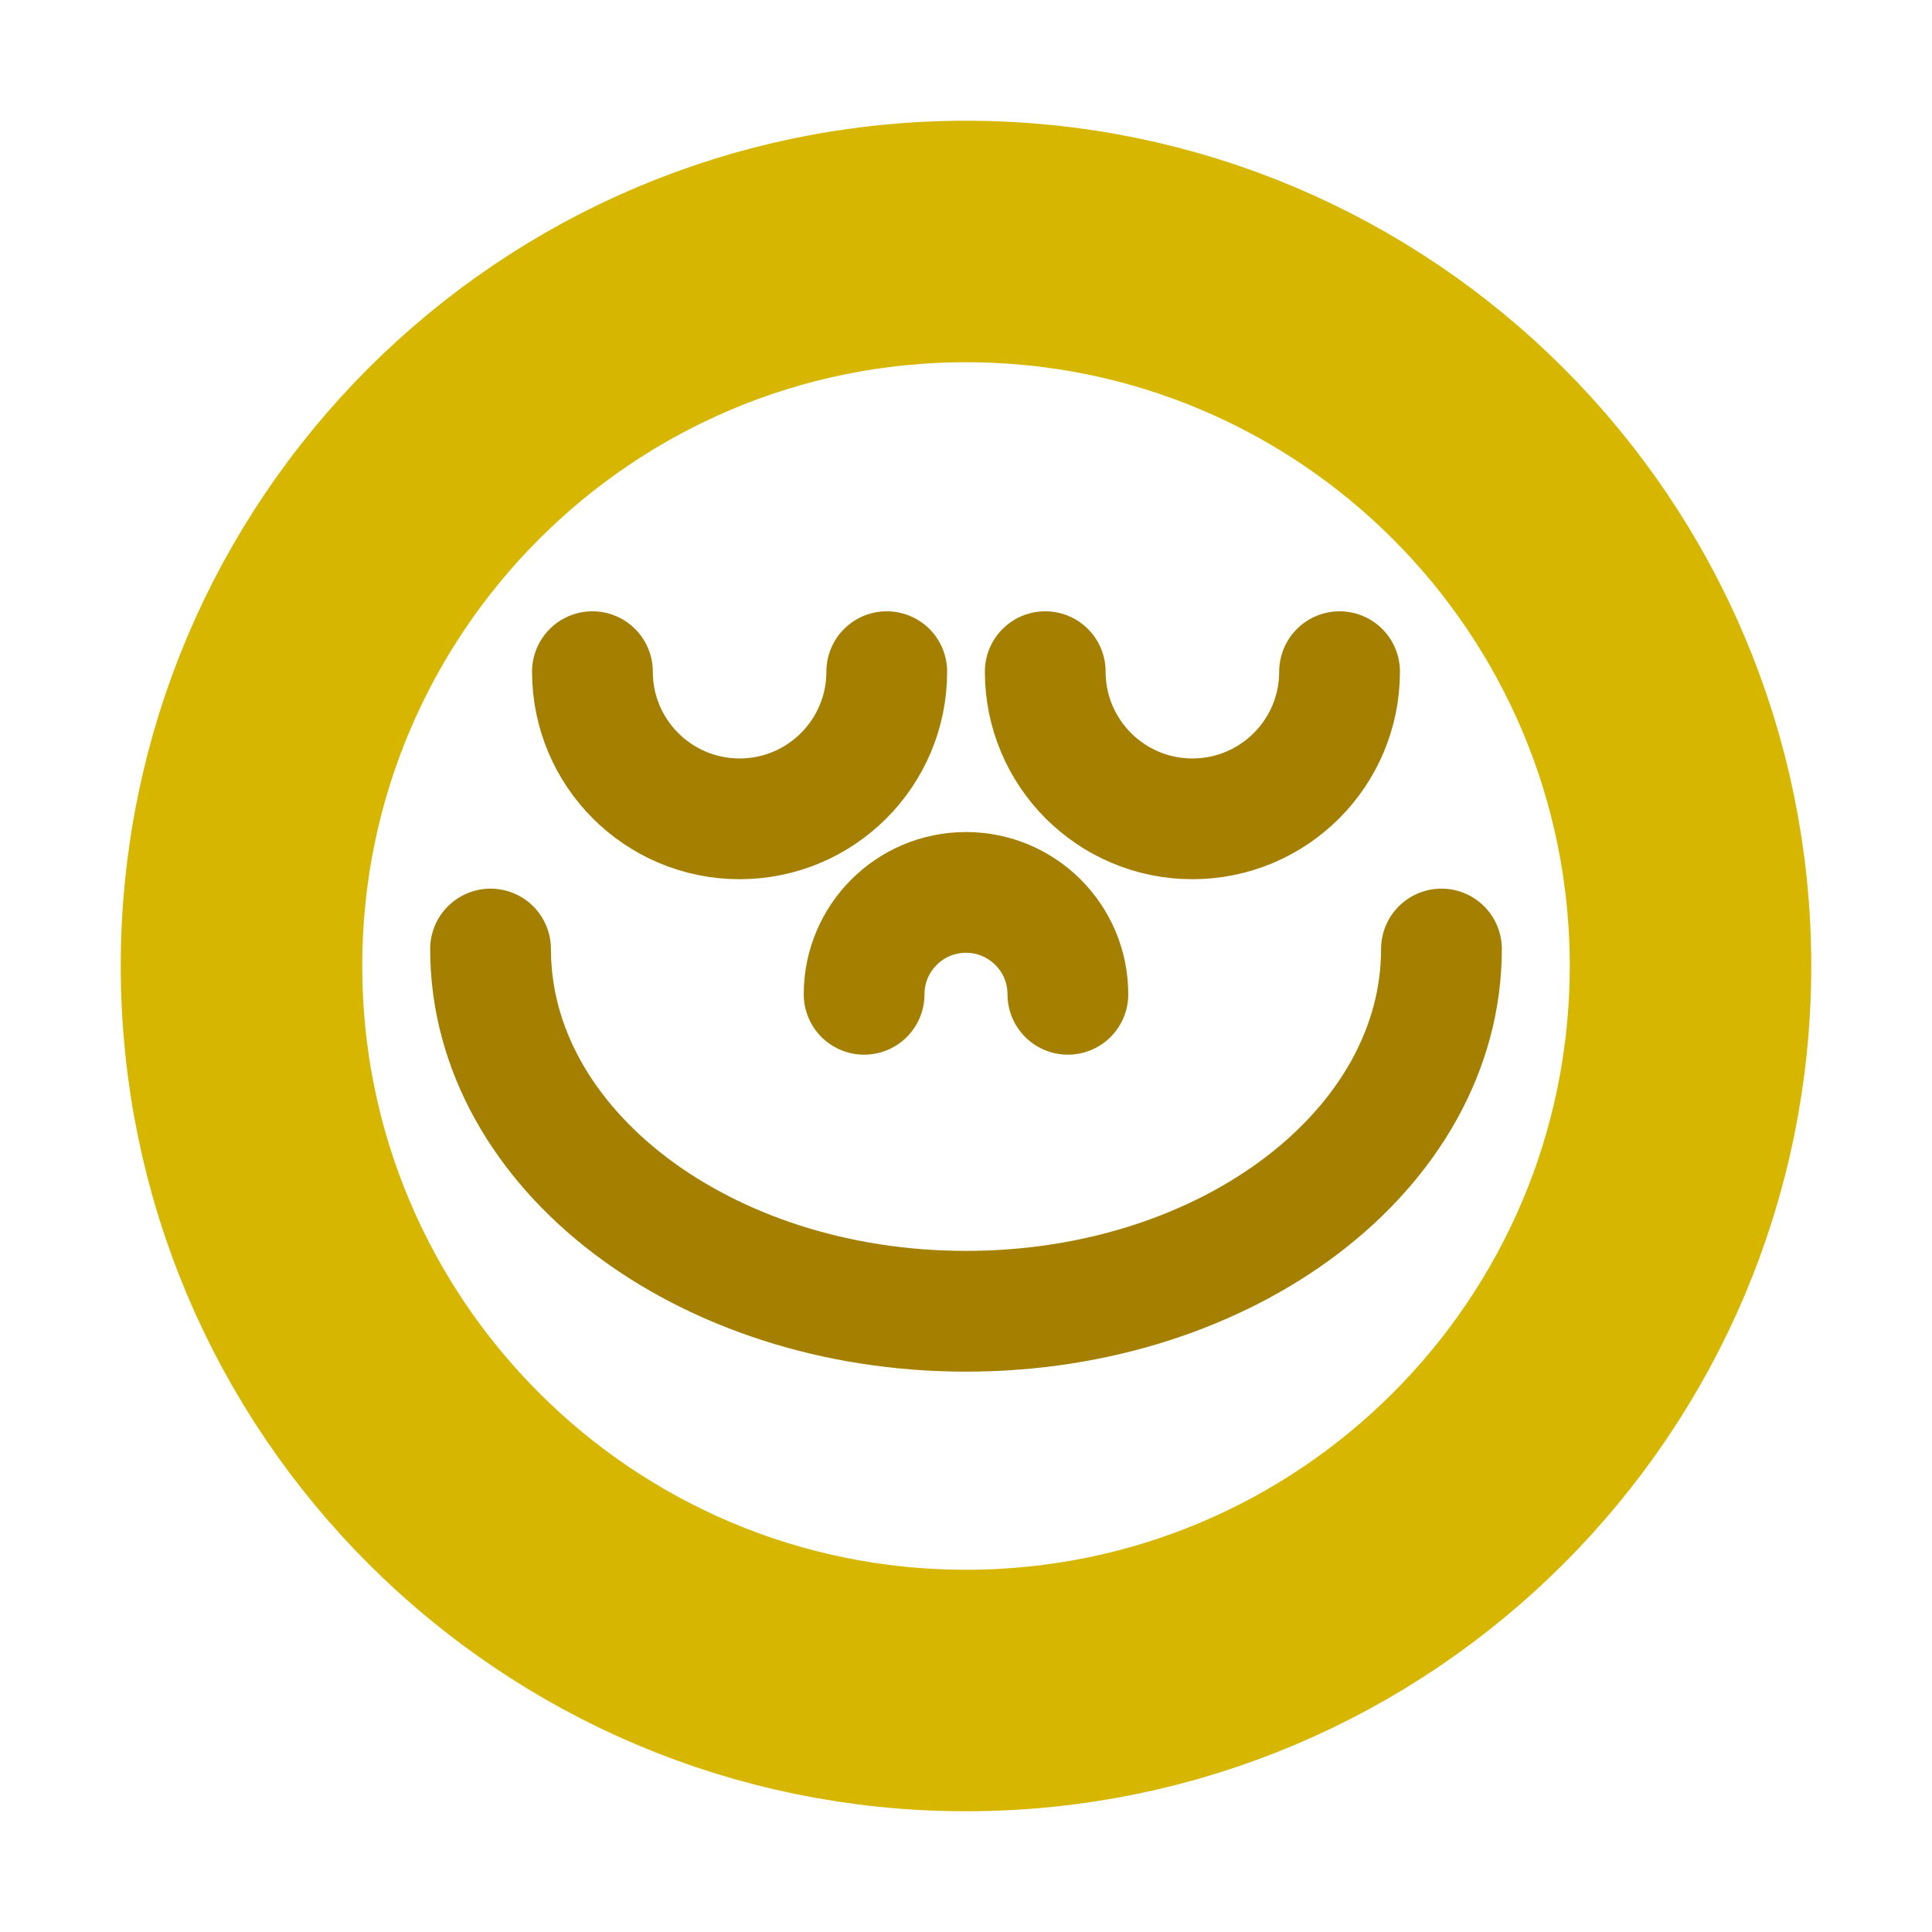
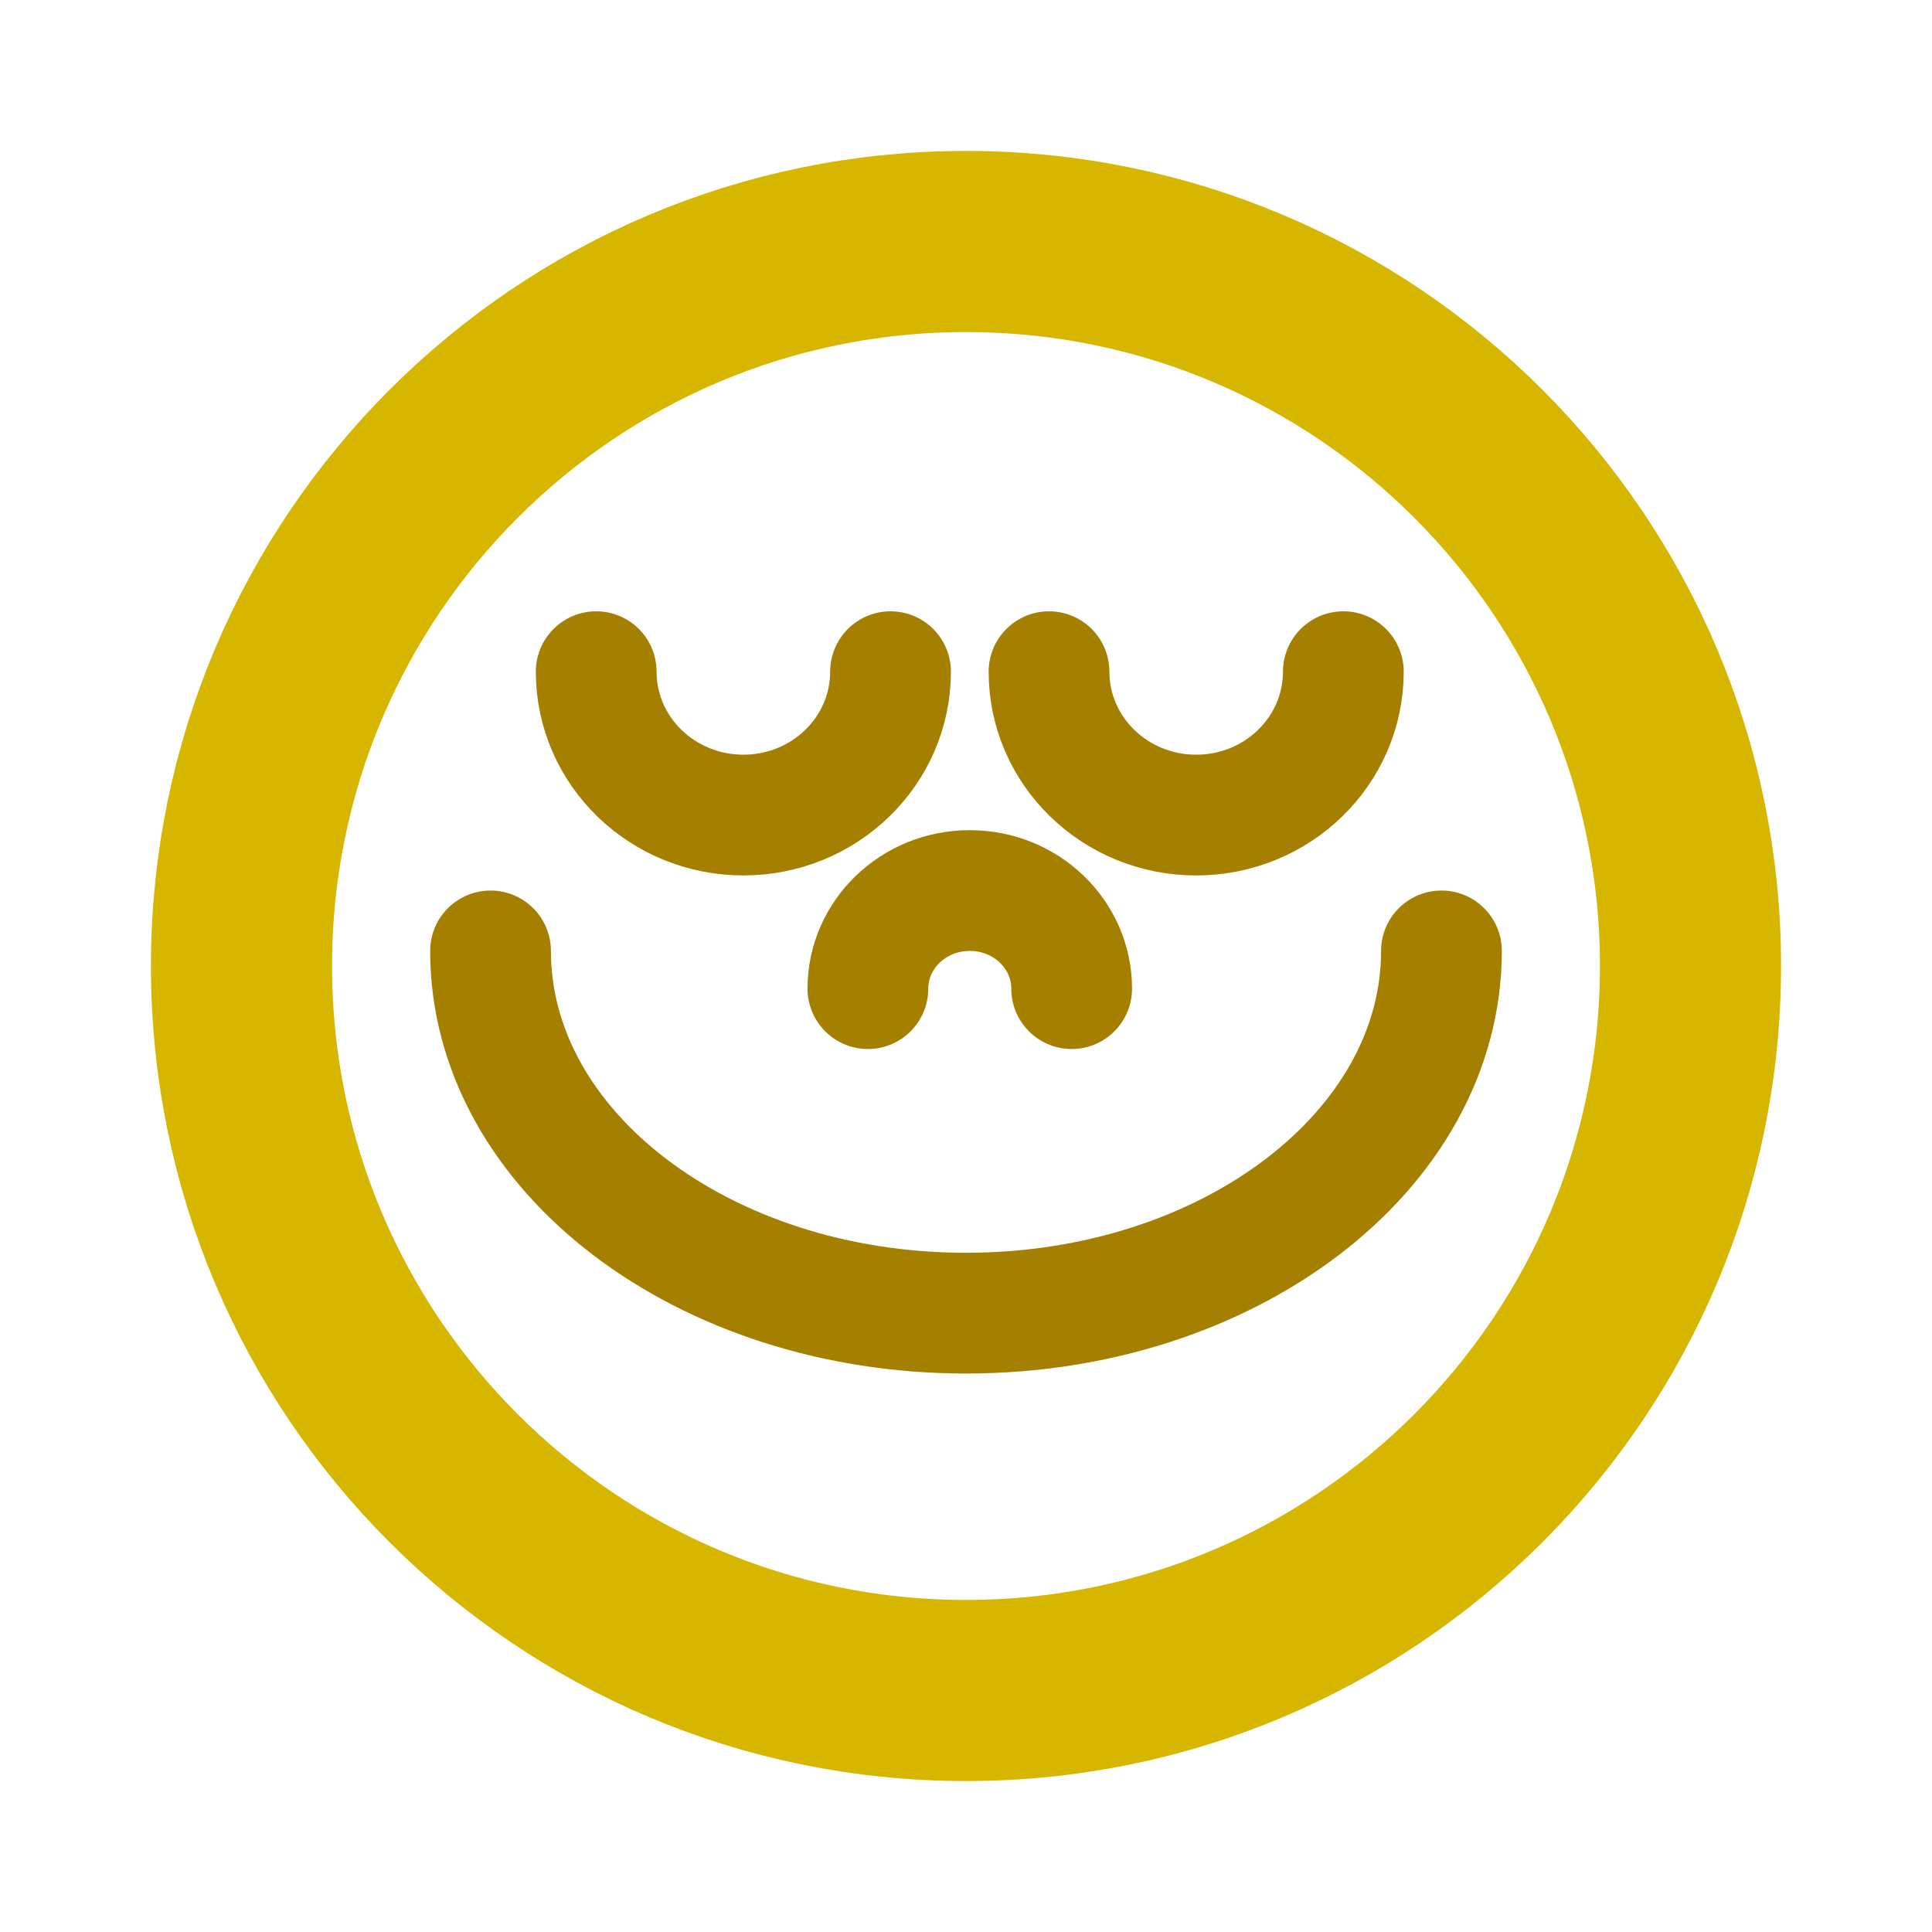
<svg xmlns="http://www.w3.org/2000/svg" width="256" height="256" viewBox="0 0 256 256">
-   <g fill="none" fill-rule="evenodd" transform="translate(32 32)">
-     <circle cx="96" cy="96" r="96" stroke="#D7B600" stroke-width="32" />
-     <path stroke="#A47F00" stroke-linecap="round" stroke-linejoin="round" stroke-width="16" d="M159,141.75 C159,115.24 130.794,93.75 96,93.75 C61.206,93.75 33,115.24 33,141.75" transform="rotate(-180 96 117.75)" />
-     <path stroke="#A47F00" stroke-linecap="round" stroke-linejoin="round" stroke-width="16" d="M85.5,76.5 C85.5,65.73 76.77,57 66,57 C55.23,57 46.5,65.73 46.5,76.5" transform="rotate(-180 66 66.75)" />
-     <path stroke="#A47F00" stroke-linecap="round" stroke-linejoin="round" stroke-width="16" d="M145.5,76.5 C145.5,65.73 136.77,57 126,57 C115.23,57 106.5,65.73 106.5,76.5" transform="rotate(-180 126 66.75)" />
-     <path stroke="#A47F00" stroke-linecap="round" stroke-linejoin="round" stroke-width="16" d="M109.5,99.75 C109.5,92.294 103.456,86.25 96,86.25 C88.544,86.25 82.5,92.294 82.5,99.75" />
+   <g fill="none" fill-rule="evenodd">
+     <circle cx="128" cy="128" r="96" stroke="#D7B600" stroke-width="24" />
+     <path stroke="#A47F00" stroke-linecap="round" stroke-linejoin="round" stroke-width="16" d="M191,174 C191,147.49 162.794,126 128,126 C93.206,126 65,147.49 65,174" transform="rotate(-180 128 150)" />
+     <path stroke="#A47F00" stroke-linecap="round" stroke-linejoin="round" stroke-width="16" d="M118,108 C118,97.507 109.27,89 98.5,89 C87.73,89 79,97.507 79,108" transform="rotate(-180 98.5 98.5)" />
+     <path stroke="#A47F00" stroke-linecap="round" stroke-linejoin="round" stroke-width="16" d="M178,108 C178,97.507 169.27,89 158.5,89 C147.73,89 139,97.507 139,108" transform="rotate(-180 158.5 98.5)" />
+     <path stroke="#A47F00" stroke-linecap="round" stroke-linejoin="round" stroke-width="16" d="M142,131 C142,123.82 135.956,118 128.5,118 C121.044,118 115,123.82 115,131" />
  </g>
</svg>
